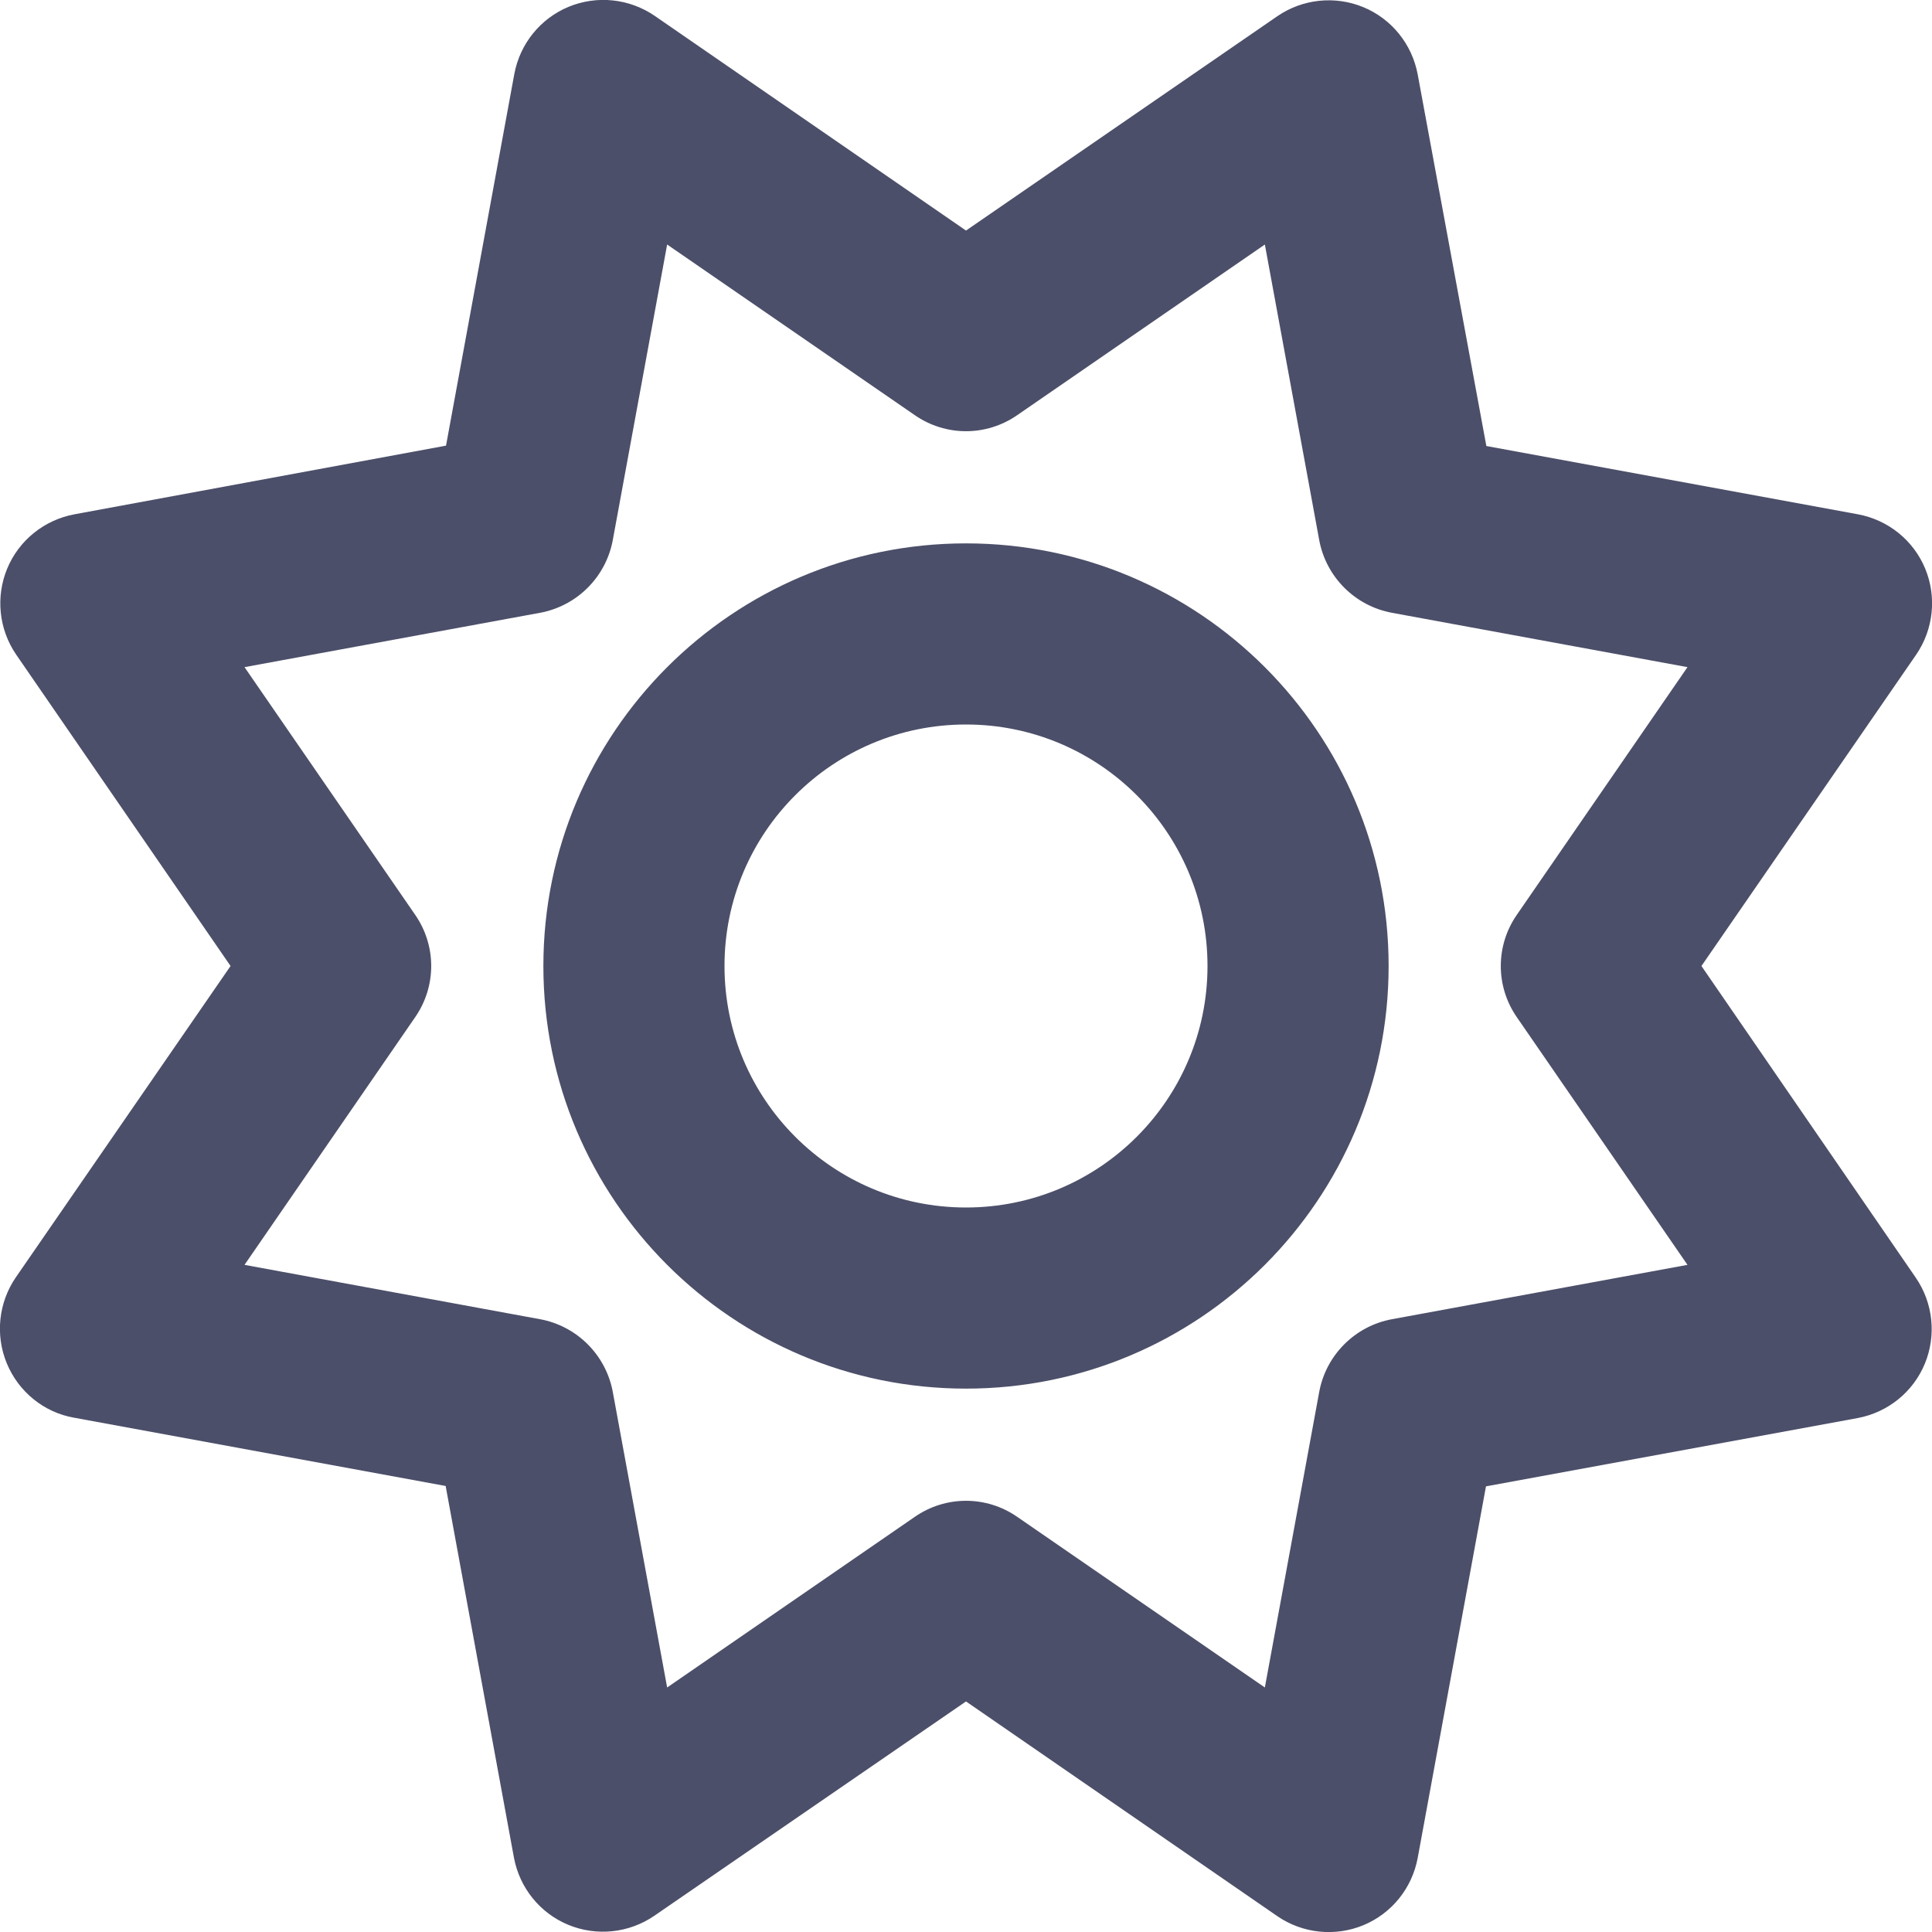
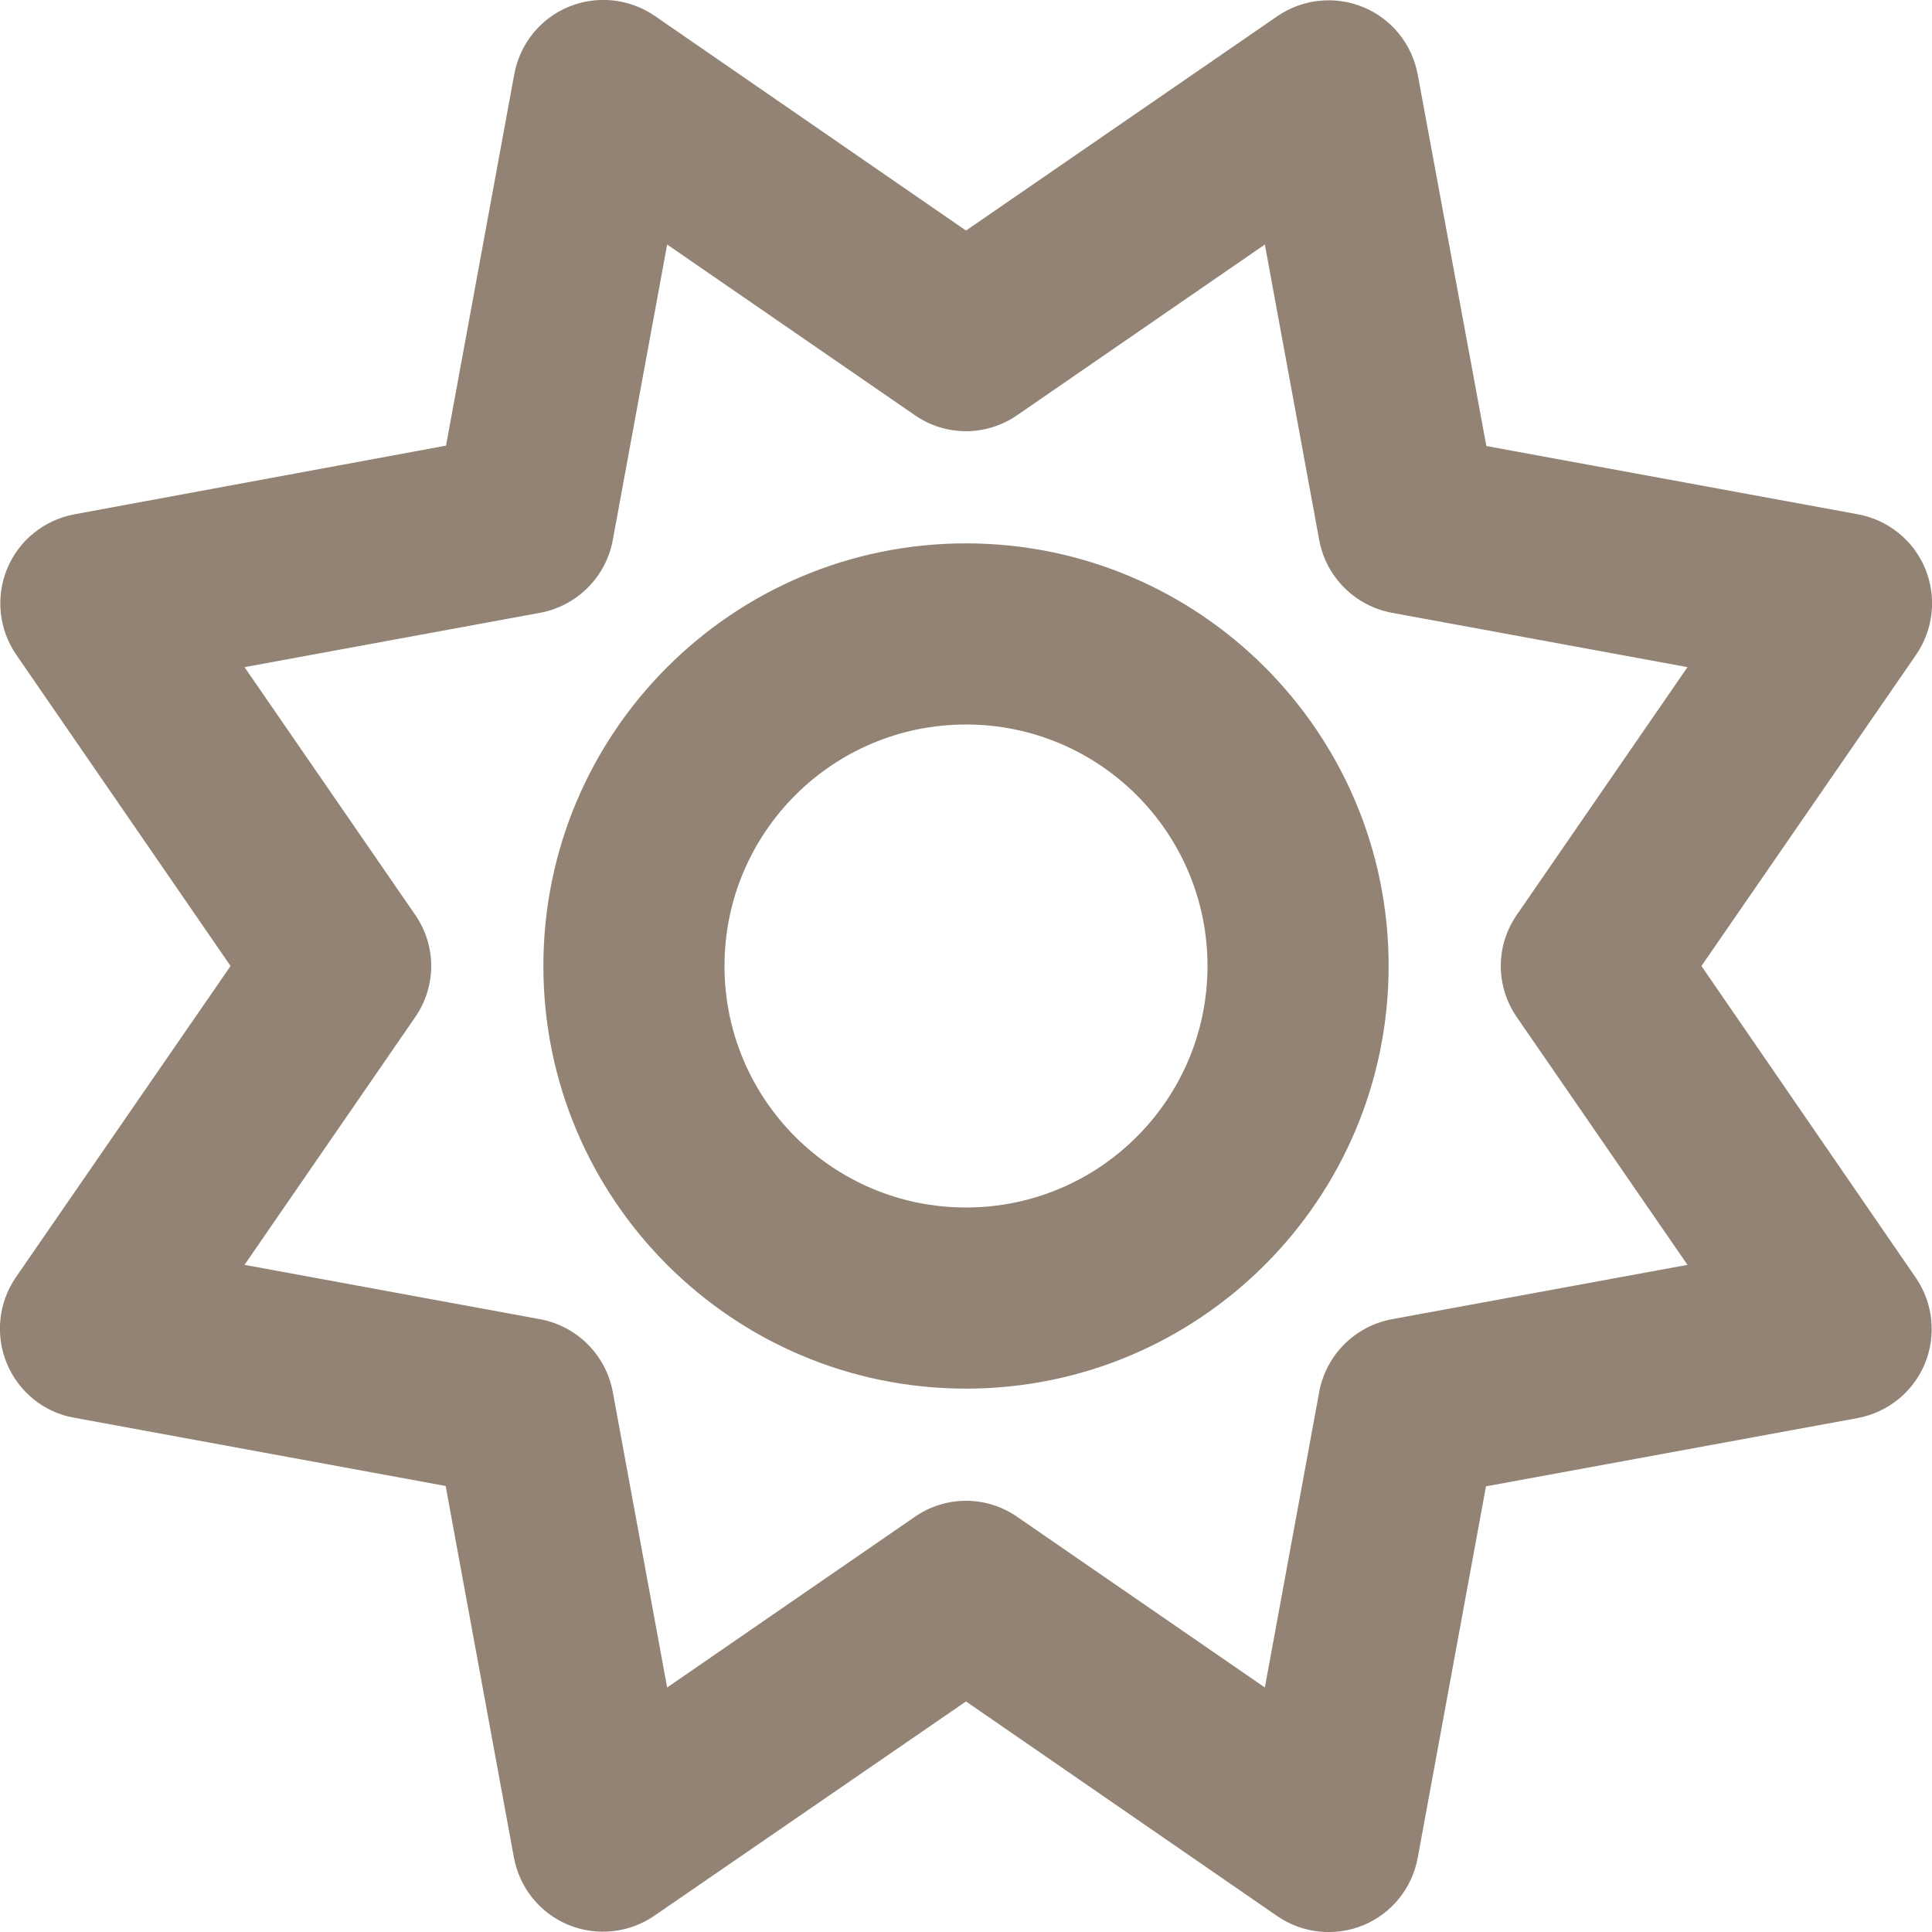
<svg xmlns="http://www.w3.org/2000/svg" viewBox="0 0 512 512">
-   <path fill="#4C4F69" d="M375.7 19.7c-1.5-8-6.9-14.7-14.4-17.8s-16.1-2.2-22.8 2.4L256 61.1 173.5 4.2c-6.7-4.6-15.3-5.5-22.8-2.4s-12.9 9.8-14.4 17.8l-18.1 98.5L19.7 136.3c-8 1.5-14.7 6.9-17.8 14.4s-2.2 16.1 2.4 22.8L61.1 256 4.2 338.5c-4.6 6.7-5.5 15.3-2.4 22.8s9.8 13 17.8 14.4l98.5 18.1 18.1 98.5c1.5 8 6.9 14.7 14.4 17.8s16.1 2.2 22.8-2.4L256 450.9l82.5 56.9c6.7 4.6 15.3 5.5 22.8 2.4s12.9-9.8 14.4-17.8l18.1-98.5 98.5-18.1c8-1.5 14.7-6.9 17.8-14.4s2.2-16.1-2.4-22.8L450.9 256l56.9-82.5c4.6-6.7 5.5-15.3 2.4-22.8s-9.8-12.9-17.8-14.4l-98.5-18.1L375.7 19.7zM269.6 110l65.6-45.2 14.4 78.3c1.8 9.8 9.5 17.5 19.3 19.3l78.3 14.4L402 242.4c-5.7 8.2-5.7 19 0 27.2l45.2 65.6-78.3 14.4c-9.8 1.8-17.5 9.5-19.3 19.3l-14.4 78.3L269.6 402c-8.2-5.7-19-5.7-27.2 0l-65.6 45.2-14.4-78.3c-1.8-9.8-9.5-17.5-19.3-19.3L64.8 335.2 110 269.6c5.7-8.2 5.7-19 0-27.2L64.8 176.8l78.3-14.4c9.8-1.8 17.5-9.5 19.3-19.3l14.4-78.3L242.4 110c8.2 5.7 19 5.7 27.2 0zM256 368a112 112 0 1 0 0-224 112 112 0 1 0 0 224zM192 256a64 64 0 1 1 128 0 64 64 0 1 1 -128 0z" />
+   <path fill="#928374" d="M375.7 19.7c-1.5-8-6.9-14.7-14.4-17.8s-16.1-2.2-22.8 2.4L256 61.1 173.5 4.2c-6.7-4.6-15.3-5.5-22.8-2.4s-12.9 9.8-14.4 17.8l-18.1 98.5L19.7 136.3c-8 1.5-14.7 6.9-17.8 14.4s-2.2 16.1 2.4 22.8L61.1 256 4.2 338.5c-4.6 6.7-5.5 15.3-2.4 22.8s9.8 13 17.8 14.4l98.5 18.1 18.1 98.5c1.5 8 6.9 14.7 14.4 17.8s16.1 2.2 22.8-2.4L256 450.9l82.5 56.9c6.7 4.6 15.3 5.5 22.8 2.4s12.9-9.8 14.4-17.8l18.1-98.5 98.5-18.1c8-1.5 14.7-6.9 17.8-14.4s2.2-16.1-2.4-22.8L450.9 256l56.9-82.5c4.6-6.7 5.5-15.3 2.4-22.8s-9.8-12.9-17.8-14.4l-98.5-18.1L375.7 19.7zM269.6 110l65.6-45.2 14.4 78.3c1.8 9.8 9.5 17.5 19.3 19.3l78.3 14.4L402 242.4c-5.7 8.2-5.7 19 0 27.2l45.2 65.6-78.3 14.4c-9.8 1.8-17.5 9.5-19.3 19.3l-14.4 78.3L269.6 402c-8.2-5.7-19-5.7-27.2 0l-65.6 45.2-14.4-78.3c-1.8-9.8-9.5-17.5-19.3-19.3L64.8 335.2 110 269.6c5.7-8.2 5.7-19 0-27.2L64.8 176.8l78.3-14.4c9.8-1.8 17.5-9.5 19.3-19.3l14.4-78.3L242.4 110c8.2 5.7 19 5.7 27.2 0zM256 368a112 112 0 1 0 0-224 112 112 0 1 0 0 224zM192 256a64 64 0 1 1 128 0 64 64 0 1 1 -128 0z" />
</svg>
